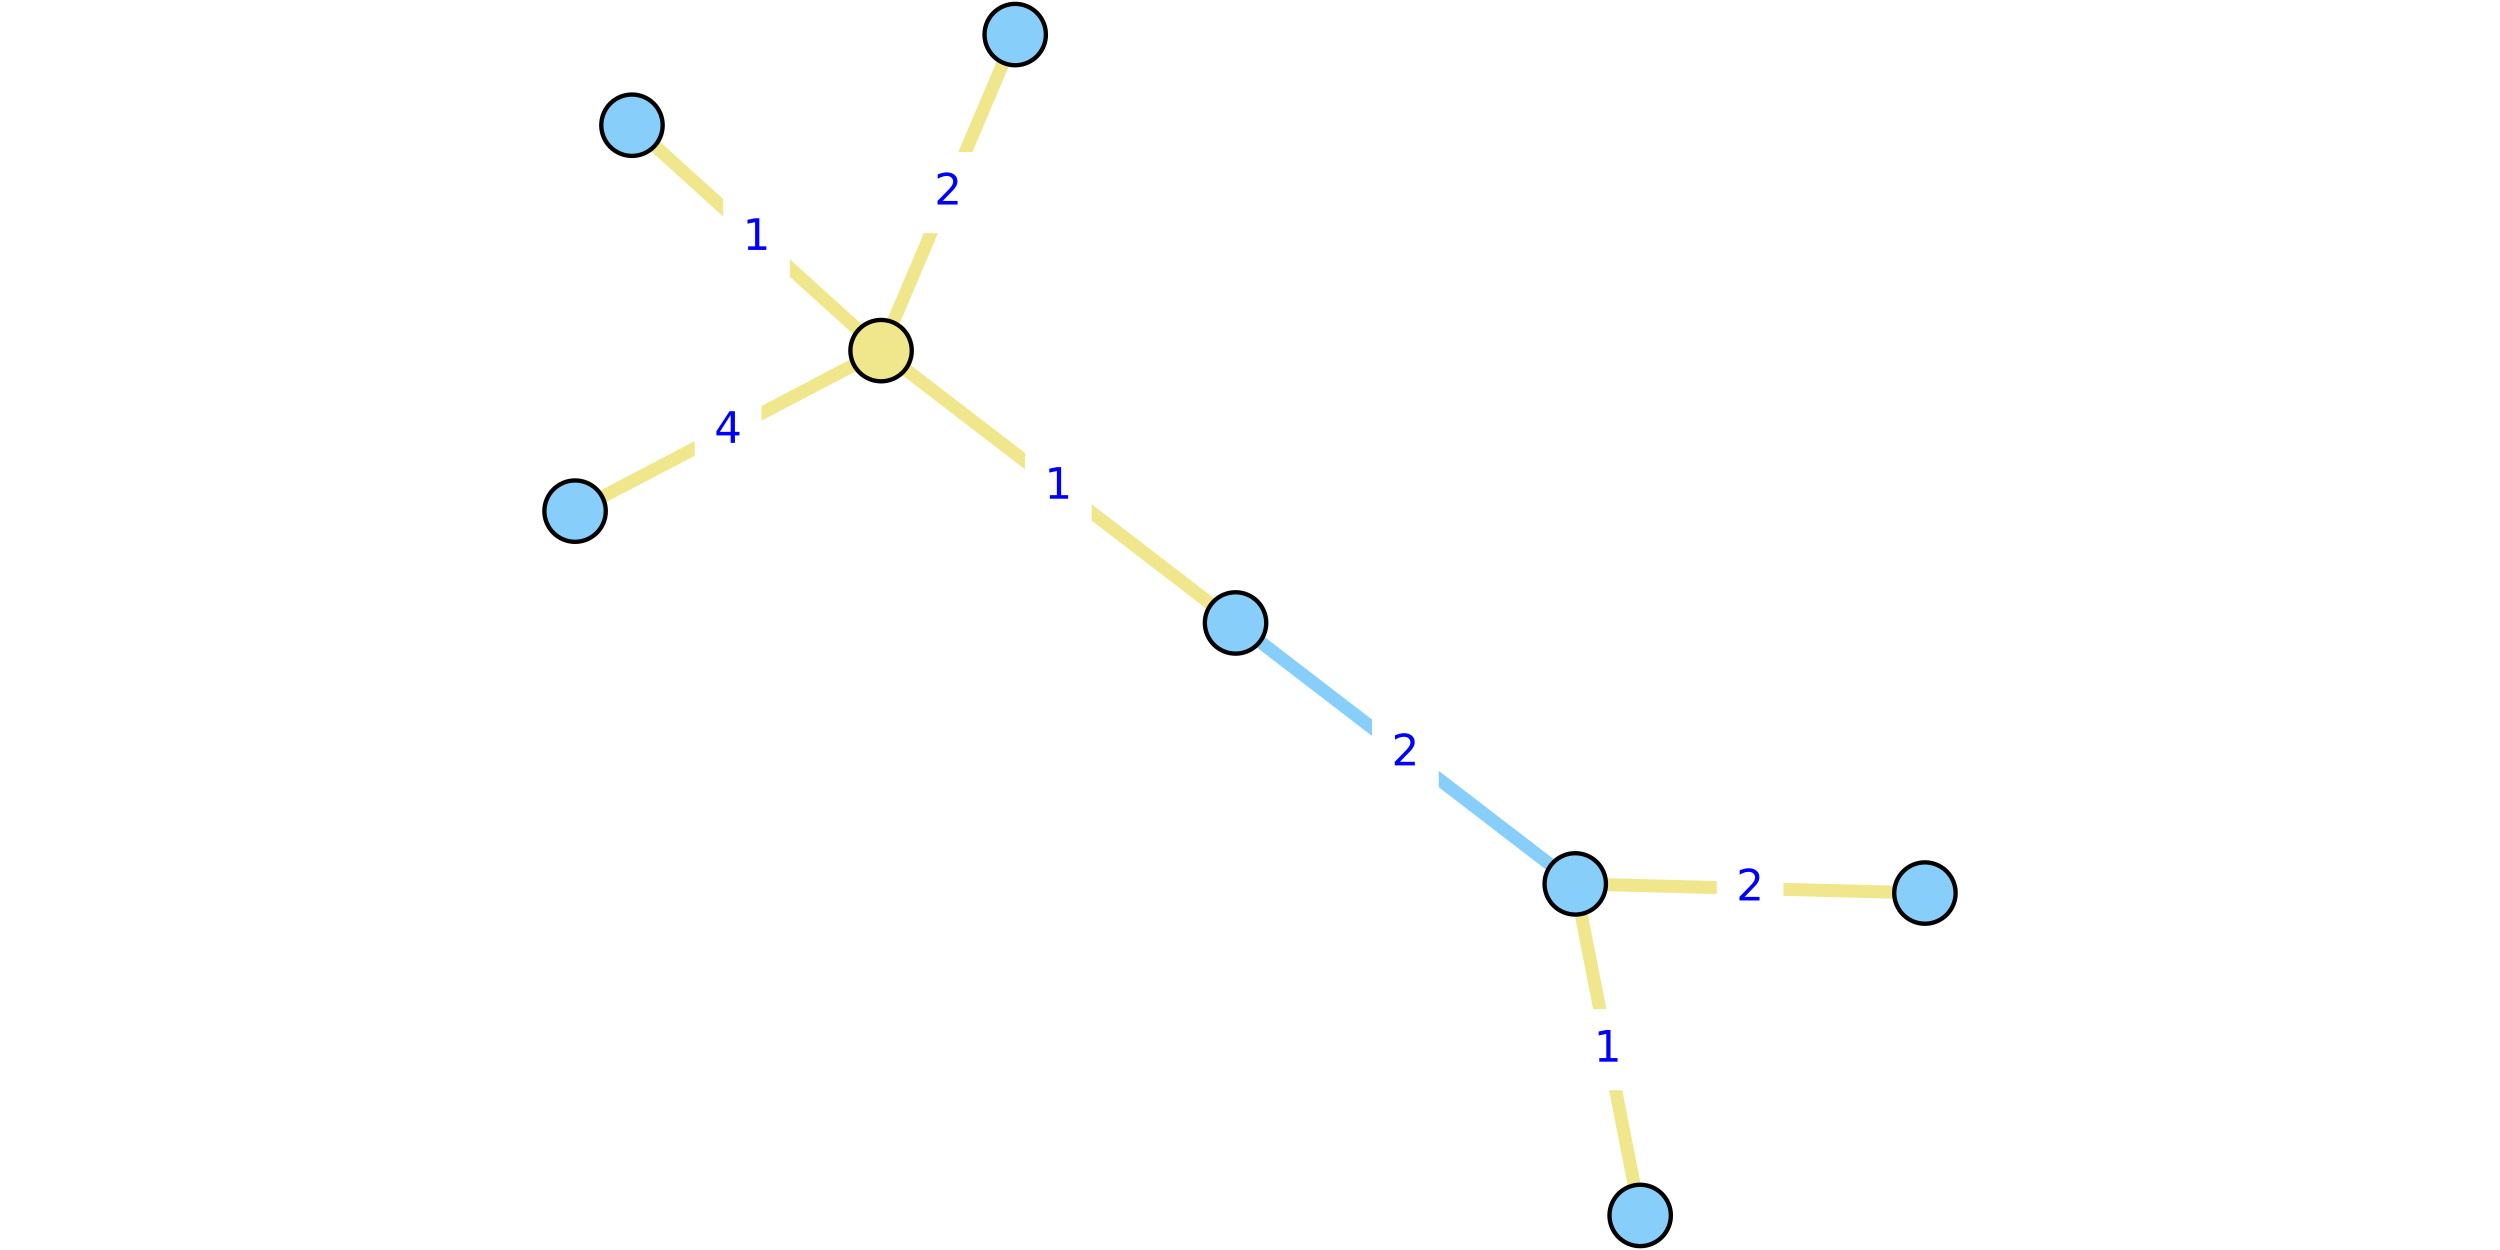
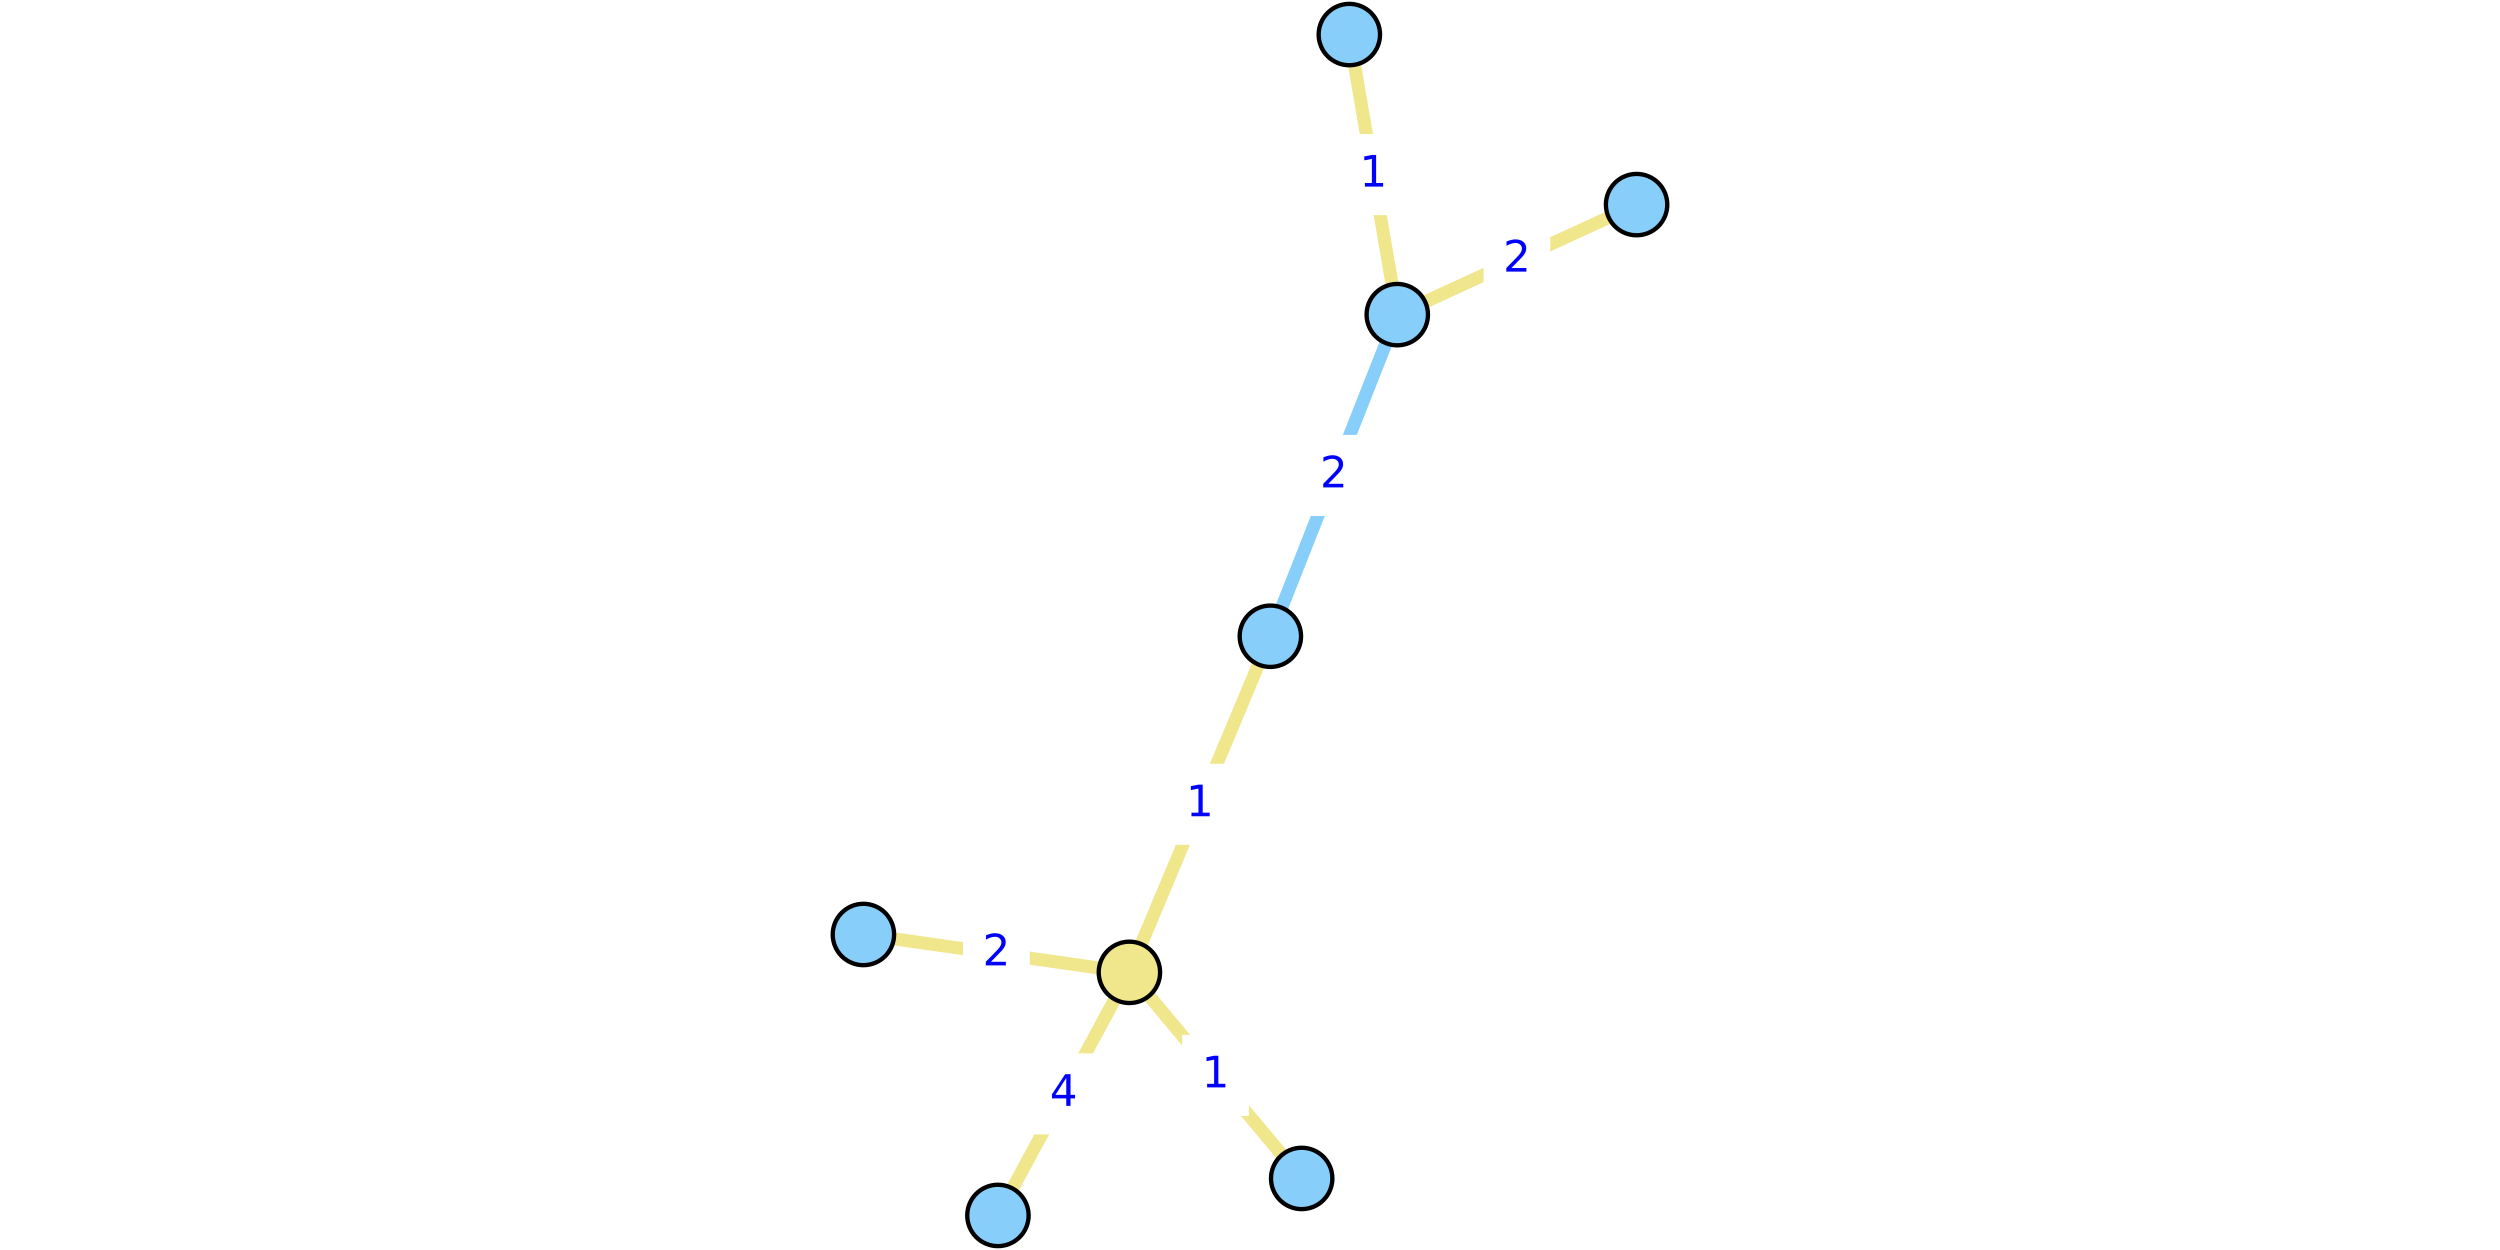
<svg xmlns="http://www.w3.org/2000/svg" xmlns:xlink="http://www.w3.org/1999/xlink" height="288pt" version="1.1" viewBox="0 0 576 288" width="576pt">
  <defs>
    <style type="text/css">
*{stroke-linecap:butt;stroke-linejoin:round;}
  </style>
  </defs>
  <g id="figure_1">
    <g id="patch_1">
      <path d="M 0 288  L 576 288  L 576 0  L 0 0  z " style="fill:#ffffff;" />
    </g>
    <g id="axes_1">
      <g id="patch_2">
-         <path d="M 126.277 285.48  L 449.723 285.48  L 449.723 2.52  L 126.277 2.52  z " style="fill:#ffffff;" />
+         <path d="M 195.367 285.48  L 380.633 285.48  L 380.633 2.52  L 195.367 2.52  z " style="fill:#ffffff;" />
      </g>
      <g id="matplotlib.axis_1" />
      <g id="matplotlib.axis_2" />
      <g id="line2d_1">
-         <path clip-path="url(#pe7fee18165)" d="M 362.939 203.648  L 284.671 143.527  " style="fill:none;stroke:#87cefa;stroke-linecap:square;stroke-width:3;" />
+         <path clip-path="url(#p0643ffc7d4)" d="M 321.932 72.493  L 292.692 146.593  " style="fill:none;stroke:#87cefa;stroke-linecap:square;stroke-width:3;" />
      </g>
      <g id="line2d_2">
-         <path clip-path="url(#pe7fee18165)" d="M 233.903 7.962  L 203.001 80.785  " style="fill:none;stroke:#f0e68c;stroke-linecap:square;stroke-width:3;" />
+         <path clip-path="url(#p0643ffc7d4)" d="M 198.93 215.307  L 260.216 224.03  " style="fill:none;stroke:#f0e68c;stroke-linecap:square;stroke-width:3;" />
      </g>
      <g id="line2d_3">
-         <path clip-path="url(#pe7fee18165)" d="M 132.497 117.765  L 203.001 80.785  " style="fill:none;stroke:#f0e68c;stroke-linecap:square;stroke-width:3;" />
+         <path clip-path="url(#p0643ffc7d4)" d="M 229.922 280.038  L 260.216 224.03  " style="fill:none;stroke:#f0e68c;stroke-linecap:square;stroke-width:3;" />
      </g>
      <g id="line2d_4">
-         <path clip-path="url(#pe7fee18165)" d="M 203.001 80.785  L 145.608 28.851  " style="fill:none;stroke:#f0e68c;stroke-linecap:square;stroke-width:3;" />
+         <path clip-path="url(#p0643ffc7d4)" d="M 260.216 224.03  L 299.909 271.511  " style="fill:none;stroke:#f0e68c;stroke-linecap:square;stroke-width:3;" />
      </g>
      <g id="line2d_5">
-         <path clip-path="url(#pe7fee18165)" d="M 203.001 80.785  L 284.671 143.527  " style="fill:none;stroke:#f0e68c;stroke-linecap:square;stroke-width:3;" />
+         <path clip-path="url(#p0643ffc7d4)" d="M 260.216 224.03  L 292.692 146.593  " style="fill:none;stroke:#f0e68c;stroke-linecap:square;stroke-width:3;" />
      </g>
      <g id="line2d_6">
-         <path clip-path="url(#pe7fee18165)" d="M 377.896 280.038  L 362.939 203.648  " style="fill:none;stroke:#f0e68c;stroke-linecap:square;stroke-width:3;" />
+         <path clip-path="url(#p0643ffc7d4)" d="M 310.889 7.962  L 321.932 72.493  " style="fill:none;stroke:#f0e68c;stroke-linecap:square;stroke-width:3;" />
      </g>
      <g id="line2d_7">
-         <path clip-path="url(#pe7fee18165)" d="M 362.939 203.648  L 443.503 205.758  " style="fill:none;stroke:#f0e68c;stroke-linecap:square;stroke-width:3;" />
+         <path clip-path="url(#p0643ffc7d4)" d="M 321.932 72.493  L 377.07 47.142  " style="fill:none;stroke:#f0e68c;stroke-linecap:square;stroke-width:3;" />
      </g>
      <g id="text_1">
        <g id="patch_3">
-           <path d="M 316.624 182.427  L 330.986 182.427  L 330.986 164.749  L 316.624 164.749  z " style="fill:#ffffff;stroke:#ffffff;stroke-linejoin:miter;" />
+           <path d="M 300.131 118.382  L 314.493 118.382  L 314.493 100.704  L 300.131 100.704  z " style="fill:#ffffff;stroke:#ffffff;stroke-linejoin:miter;" />
        </g>
        <defs>
          <path d="M 19.188 8.297  L 53.609 8.297  L 53.609 0  L 7.328 0  L 7.328 8.297  Q 12.938 14.109 22.625 23.891  Q 32.328 33.688 34.812 36.531  Q 39.547 41.844 41.422 45.531  Q 43.312 49.219 43.312 52.781  Q 43.312 58.594 39.234 62.25  Q 35.156 65.922 28.609 65.922  Q 23.969 65.922 18.812 64.312  Q 13.672 62.703 7.812 59.422  L 7.812 69.391  Q 13.766 71.781 18.938 73  Q 24.125 74.219 28.422 74.219  Q 39.75 74.219 46.484 68.547  Q 53.219 62.891 53.219 53.422  Q 53.219 48.922 51.531 44.891  Q 49.859 40.875 45.406 35.406  Q 44.188 33.984 37.641 27.219  Q 31.109 20.453 19.188 8.297  z " id="DejaVuSans-32" />
        </defs>
-         <g style="fill:#0000ff;" transform="translate(320.6237 176.3469)scale(0.1 -0.1)">
+         <g style="fill:#0000ff;" transform="translate(304.1306 112.3028)scale(0.1 -0.1)">
          <use xlink:href="#DejaVuSans-32" />
        </g>
      </g>
      <g id="text_2">
        <g id="patch_4">
-           <path d="M 211.271 53.212  L 225.633 53.212  L 225.633 35.534  L 211.271 35.534  z " style="fill:#ffffff;stroke:#ffffff;stroke-linejoin:miter;" />
+           <path d="M 222.392 228.508  L 236.754 228.508  L 236.754 210.83  L 222.392 210.83  z " style="fill:#ffffff;stroke:#ffffff;stroke-linejoin:miter;" />
        </g>
-         <g style="fill:#0000ff;" transform="translate(215.2708 47.13243)scale(0.1 -0.1)">
+         <g style="fill:#0000ff;" transform="translate(226.3918 222.4282)scale(0.1 -0.1)">
          <use xlink:href="#DejaVuSans-32" />
        </g>
      </g>
      <g id="text_3">
        <g id="patch_5">
-           <path d="M 160.568 108.114  L 174.93 108.114  L 174.93 90.436  L 160.568 90.436  z " style="fill:#ffffff;stroke:#ffffff;stroke-linejoin:miter;" />
+           <path d="M 237.888 260.873  L 252.25 260.873  L 252.25 243.195  L 237.888 243.195  z " style="fill:#ffffff;stroke:#ffffff;stroke-linejoin:miter;" />
        </g>
        <defs>
          <path d="M 37.797 64.312  L 12.891 25.391  L 37.797 25.391  z M 35.203 72.906  L 47.609 72.906  L 47.609 25.391  L 58.016 25.391  L 58.016 17.188  L 47.609 17.188  L 47.609 0  L 37.797 0  L 37.797 17.188  L 4.891 17.188  L 4.891 26.703  z " id="DejaVuSans-34" />
        </defs>
-         <g style="fill:#0000ff;" transform="translate(164.5679 102.0342)scale(0.1 -0.1)">
+         <g style="fill:#0000ff;" transform="translate(241.8878 254.7937)scale(0.1 -0.1)">
          <use xlink:href="#DejaVuSans-34" />
        </g>
      </g>
      <g id="text_4">
        <g id="patch_6">
-           <path d="M 167.123 63.657  L 181.486 63.657  L 181.486 45.979  L 167.123 45.979  z " style="fill:#ffffff;stroke:#ffffff;stroke-linejoin:miter;" />
+           <path d="M 272.881 256.61  L 287.244 256.61  L 287.244 238.931  L 272.881 238.931  z " style="fill:#ffffff;stroke:#ffffff;stroke-linejoin:miter;" />
        </g>
        <defs>
          <path d="M 12.406 8.297  L 28.516 8.297  L 28.516 63.922  L 10.984 60.406  L 10.984 69.391  L 28.422 72.906  L 38.281 72.906  L 38.281 8.297  L 54.391 8.297  L 54.391 0  L 12.406 0  z " id="DejaVuSans-31" />
        </defs>
-         <g style="fill:#0000ff;" transform="translate(171.1233 57.57709)scale(0.1 -0.1)">
+         <g style="fill:#0000ff;" transform="translate(276.8814 250.5298)scale(0.1 -0.1)">
          <use xlink:href="#DejaVuSans-31" />
        </g>
      </g>
      <g id="text_5">
        <g id="patch_7">
-           <path d="M 236.655 120.995  L 251.017 120.995  L 251.017 103.317  L 236.655 103.317  z " style="fill:#ffffff;stroke:#ffffff;stroke-linejoin:miter;" />
+           <path d="M 269.273 194.151  L 283.635 194.151  L 283.635 176.473  L 269.273 176.473  z " style="fill:#ffffff;stroke:#ffffff;stroke-linejoin:miter;" />
        </g>
-         <g style="fill:#0000ff;" transform="translate(240.6549 114.9151)scale(0.1 -0.1)">
+         <g style="fill:#0000ff;" transform="translate(273.2728 188.0711)scale(0.1 -0.1)">
          <use xlink:href="#DejaVuSans-31" />
        </g>
      </g>
      <g id="text_6">
        <g id="patch_8">
-           <path d="M 363.236 250.682  L 377.598 250.682  L 377.598 233.004  L 363.236 233.004  z " style="fill:#ffffff;stroke:#ffffff;stroke-linejoin:miter;" />
+           <path d="M 309.229 49.067  L 323.592 49.067  L 323.592 31.388  L 309.229 31.388  z " style="fill:#ffffff;stroke:#ffffff;stroke-linejoin:miter;" />
        </g>
-         <g style="fill:#0000ff;" transform="translate(367.236 244.6027)scale(0.1 -0.1)">
+         <g style="fill:#0000ff;" transform="translate(313.2292 42.98686)scale(0.1 -0.1)">
          <use xlink:href="#DejaVuSans-31" />
        </g>
      </g>
      <g id="text_7">
        <g id="patch_9">
-           <path d="M 396.04 213.542  L 410.402 213.542  L 410.402 195.864  L 396.04 195.864  z " style="fill:#ffffff;stroke:#ffffff;stroke-linejoin:miter;" />
+           <path d="M 342.32 68.657  L 356.682 68.657  L 356.682 50.979  L 342.32 50.979  z " style="fill:#ffffff;stroke:#ffffff;stroke-linejoin:miter;" />
        </g>
-         <g style="fill:#0000ff;" transform="translate(400.0395 207.4626)scale(0.1 -0.1)">
+         <g style="fill:#0000ff;" transform="translate(346.3196 62.57732)scale(0.1 -0.1)">
          <use xlink:href="#DejaVuSans-32" />
        </g>
      </g>
      <g id="PathCollection_1">
        <defs>
-           <path d="M 0 7.071  C 1.875 7.071 3.674 6.326 5 5  C 6.326 3.674 7.071 1.875 7.071 0  C 7.071 -1.875 6.326 -3.674 5 -5  C 3.674 -6.326 1.875 -7.071 0 -7.071  C -1.875 -7.071 -3.674 -6.326 -5 -5  C -6.326 -3.674 -7.071 -1.875 -7.071 0  C -7.071 1.875 -6.326 3.674 -5 5  C -3.674 6.326 -1.875 7.071 0 7.071  z " id="C0_0_7267c140c9" />
+           <path d="M 0 7.071  C 1.875 7.071 3.674 6.326 5 5  C 6.326 3.674 7.071 1.875 7.071 0  C 7.071 -1.875 6.326 -3.674 5 -5  C 3.674 -6.326 1.875 -7.071 0 -7.071  C -1.875 -7.071 -3.674 -6.326 -5 -5  C -6.326 -3.674 -7.071 -1.875 -7.071 0  C -7.071 1.875 -6.326 3.674 -5 5  C -3.674 6.326 -1.875 7.071 0 7.071  z " id="C0_0_53aab721db" />
        </defs>
-         <use style="fill:#87cefa;stroke:#000000;" x="233.903" xlink:href="#C0_0_7267c140c9" y="7.962" />
-         <use style="fill:#87cefa;stroke:#000000;" x="132.497" xlink:href="#C0_0_7267c140c9" y="117.765" />
-         <use style="fill:#87cefa;stroke:#000000;" x="377.896" xlink:href="#C0_0_7267c140c9" y="280.038" />
-         <use style="fill:#87cefa;stroke:#000000;" x="362.939" xlink:href="#C0_0_7267c140c9" y="203.648" />
-         <use style="fill:#87cefa;stroke:#000000;" x="145.608" xlink:href="#C0_0_7267c140c9" y="28.851" />
-         <use style="fill:#87cefa;stroke:#000000;" x="284.671" xlink:href="#C0_0_7267c140c9" y="143.527" />
-         <use style="fill:#87cefa;stroke:#000000;" x="443.503" xlink:href="#C0_0_7267c140c9" y="205.758" />
-         <use style="fill:#f0e68c;stroke:#000000;" x="203.001" xlink:href="#C0_0_7267c140c9" y="80.785" />
+         <use style="fill:#87cefa;stroke:#000000;" x="198.93" xlink:href="#C0_0_53aab721db" y="215.307" />
+         <use style="fill:#87cefa;stroke:#000000;" x="229.922" xlink:href="#C0_0_53aab721db" y="280.038" />
+         <use style="fill:#87cefa;stroke:#000000;" x="310.889" xlink:href="#C0_0_53aab721db" y="7.962" />
+         <use style="fill:#87cefa;stroke:#000000;" x="321.932" xlink:href="#C0_0_53aab721db" y="72.493" />
+         <use style="fill:#87cefa;stroke:#000000;" x="299.909" xlink:href="#C0_0_53aab721db" y="271.511" />
+         <use style="fill:#87cefa;stroke:#000000;" x="292.692" xlink:href="#C0_0_53aab721db" y="146.593" />
+         <use style="fill:#87cefa;stroke:#000000;" x="377.07" xlink:href="#C0_0_53aab721db" y="47.142" />
+         <use style="fill:#f0e68c;stroke:#000000;" x="260.216" xlink:href="#C0_0_53aab721db" y="224.03" />
      </g>
    </g>
  </g>
  <defs>
-     <clipPath id="pe7fee18165">
-       <rect height="282.96" width="323.446" x="126.277" y="2.52" />
+     <clipPath id="p0643ffc7d4">
+       <rect height="282.96" width="185.266" x="195.367" y="2.52" />
    </clipPath>
  </defs>
</svg>
